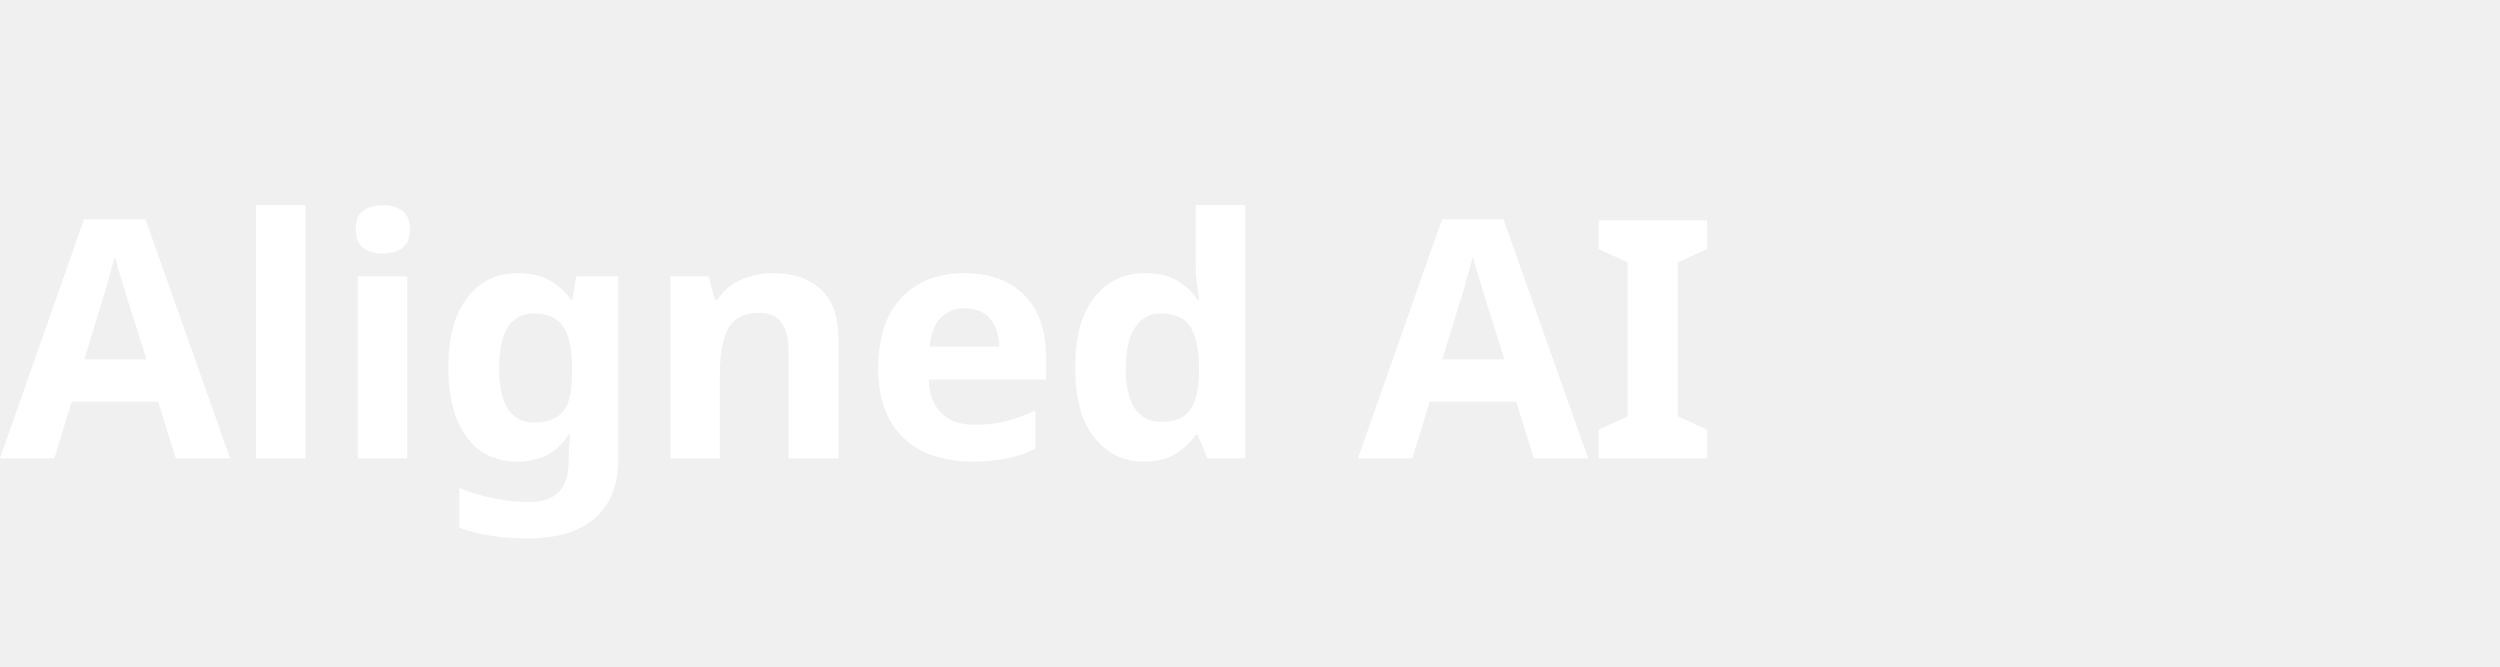
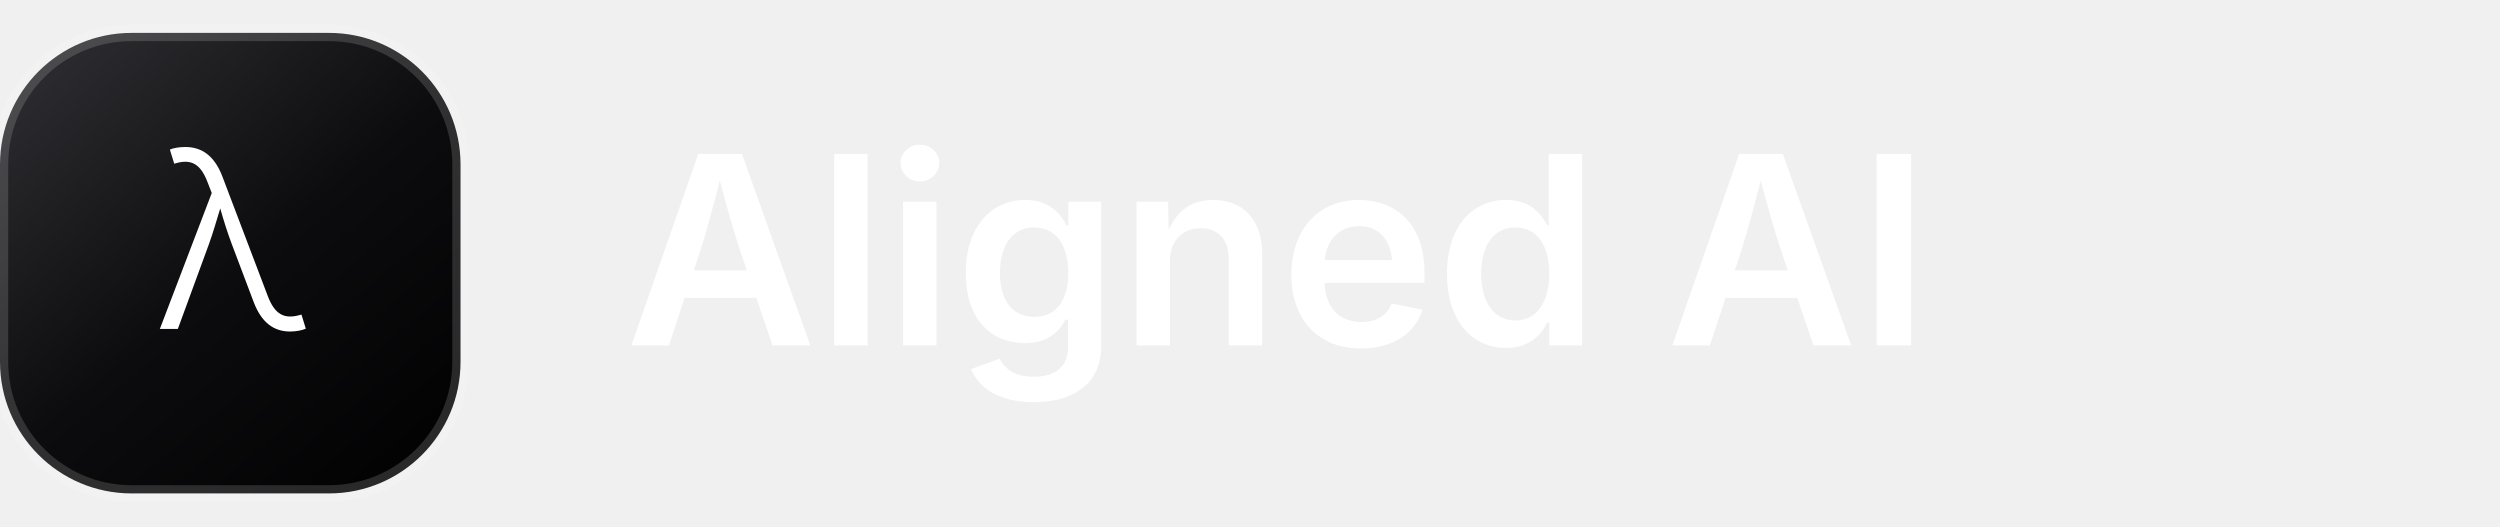
- <svg xmlns="http://www.w3.org/2000/svg" viewBox="0 0 120 32" fill="none">
-   <text x="0" y="22" fill="#ffffff" font-family="system-ui,sans-serif" font-size="16" font-weight="600">Aligned AI</text>
+ <svg xmlns="http://www.w3.org/2000/svg" viewBox="0 0 152 32" fill="none">
+   <defs>
+     <linearGradient id="aligned-logo-tile-dark" x1="4" y1="4" x2="24" y2="28" gradientUnits="userSpaceOnUse">
+       <stop stop-color="#2A2A2E" />
+       <stop offset="0.52" stop-color="#0C0C0E" />
+       <stop offset="1" stop-color="#030304" />
+     </linearGradient>
+   </defs>
+   <rect x="0" y="2" width="28" height="28" rx="8" fill="url(#aligned-logo-tile-dark)" stroke="rgba(255,255,255,0.15)" />
+   <text x="14" y="20" fill="#FFFFFF" font-family="Inter, system-ui, sans-serif" font-size="15" font-weight="300" text-anchor="middle">λ</text>
+   <text x="38" y="21" fill="#FFFFFF" font-family="Inter, system-ui, sans-serif" font-size="16" font-weight="600">Aligned AI</text>
</svg>
